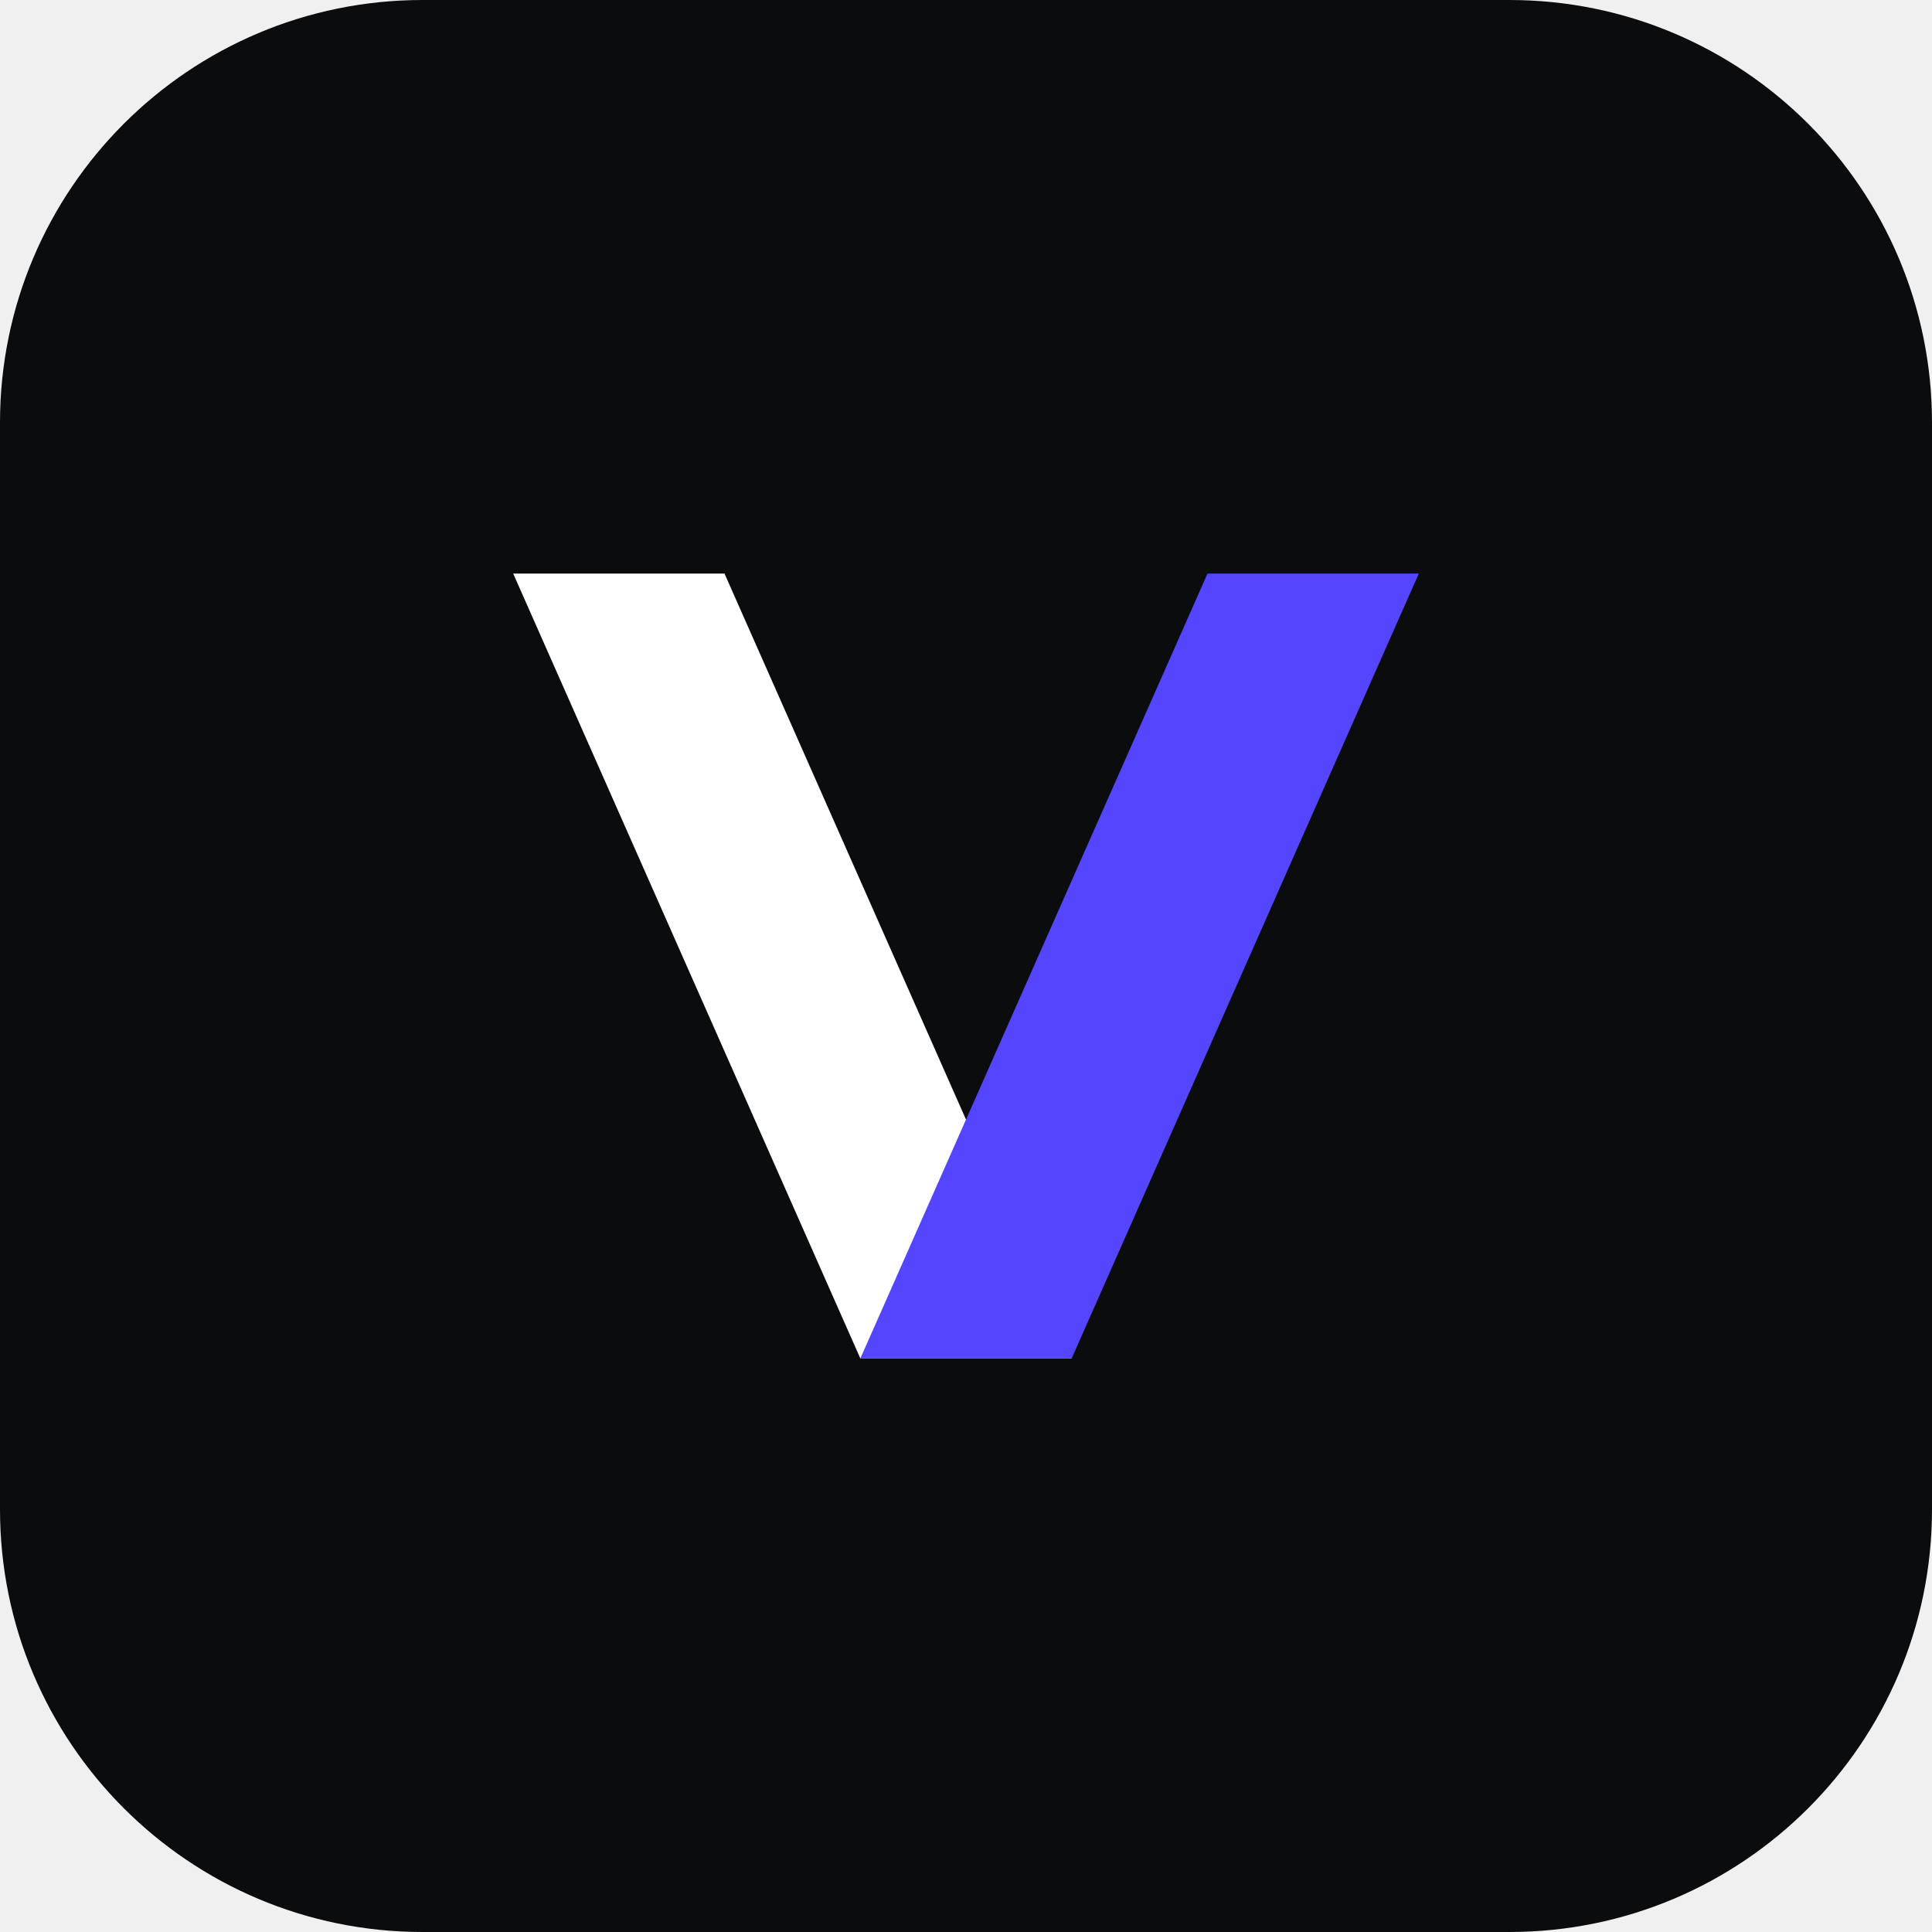
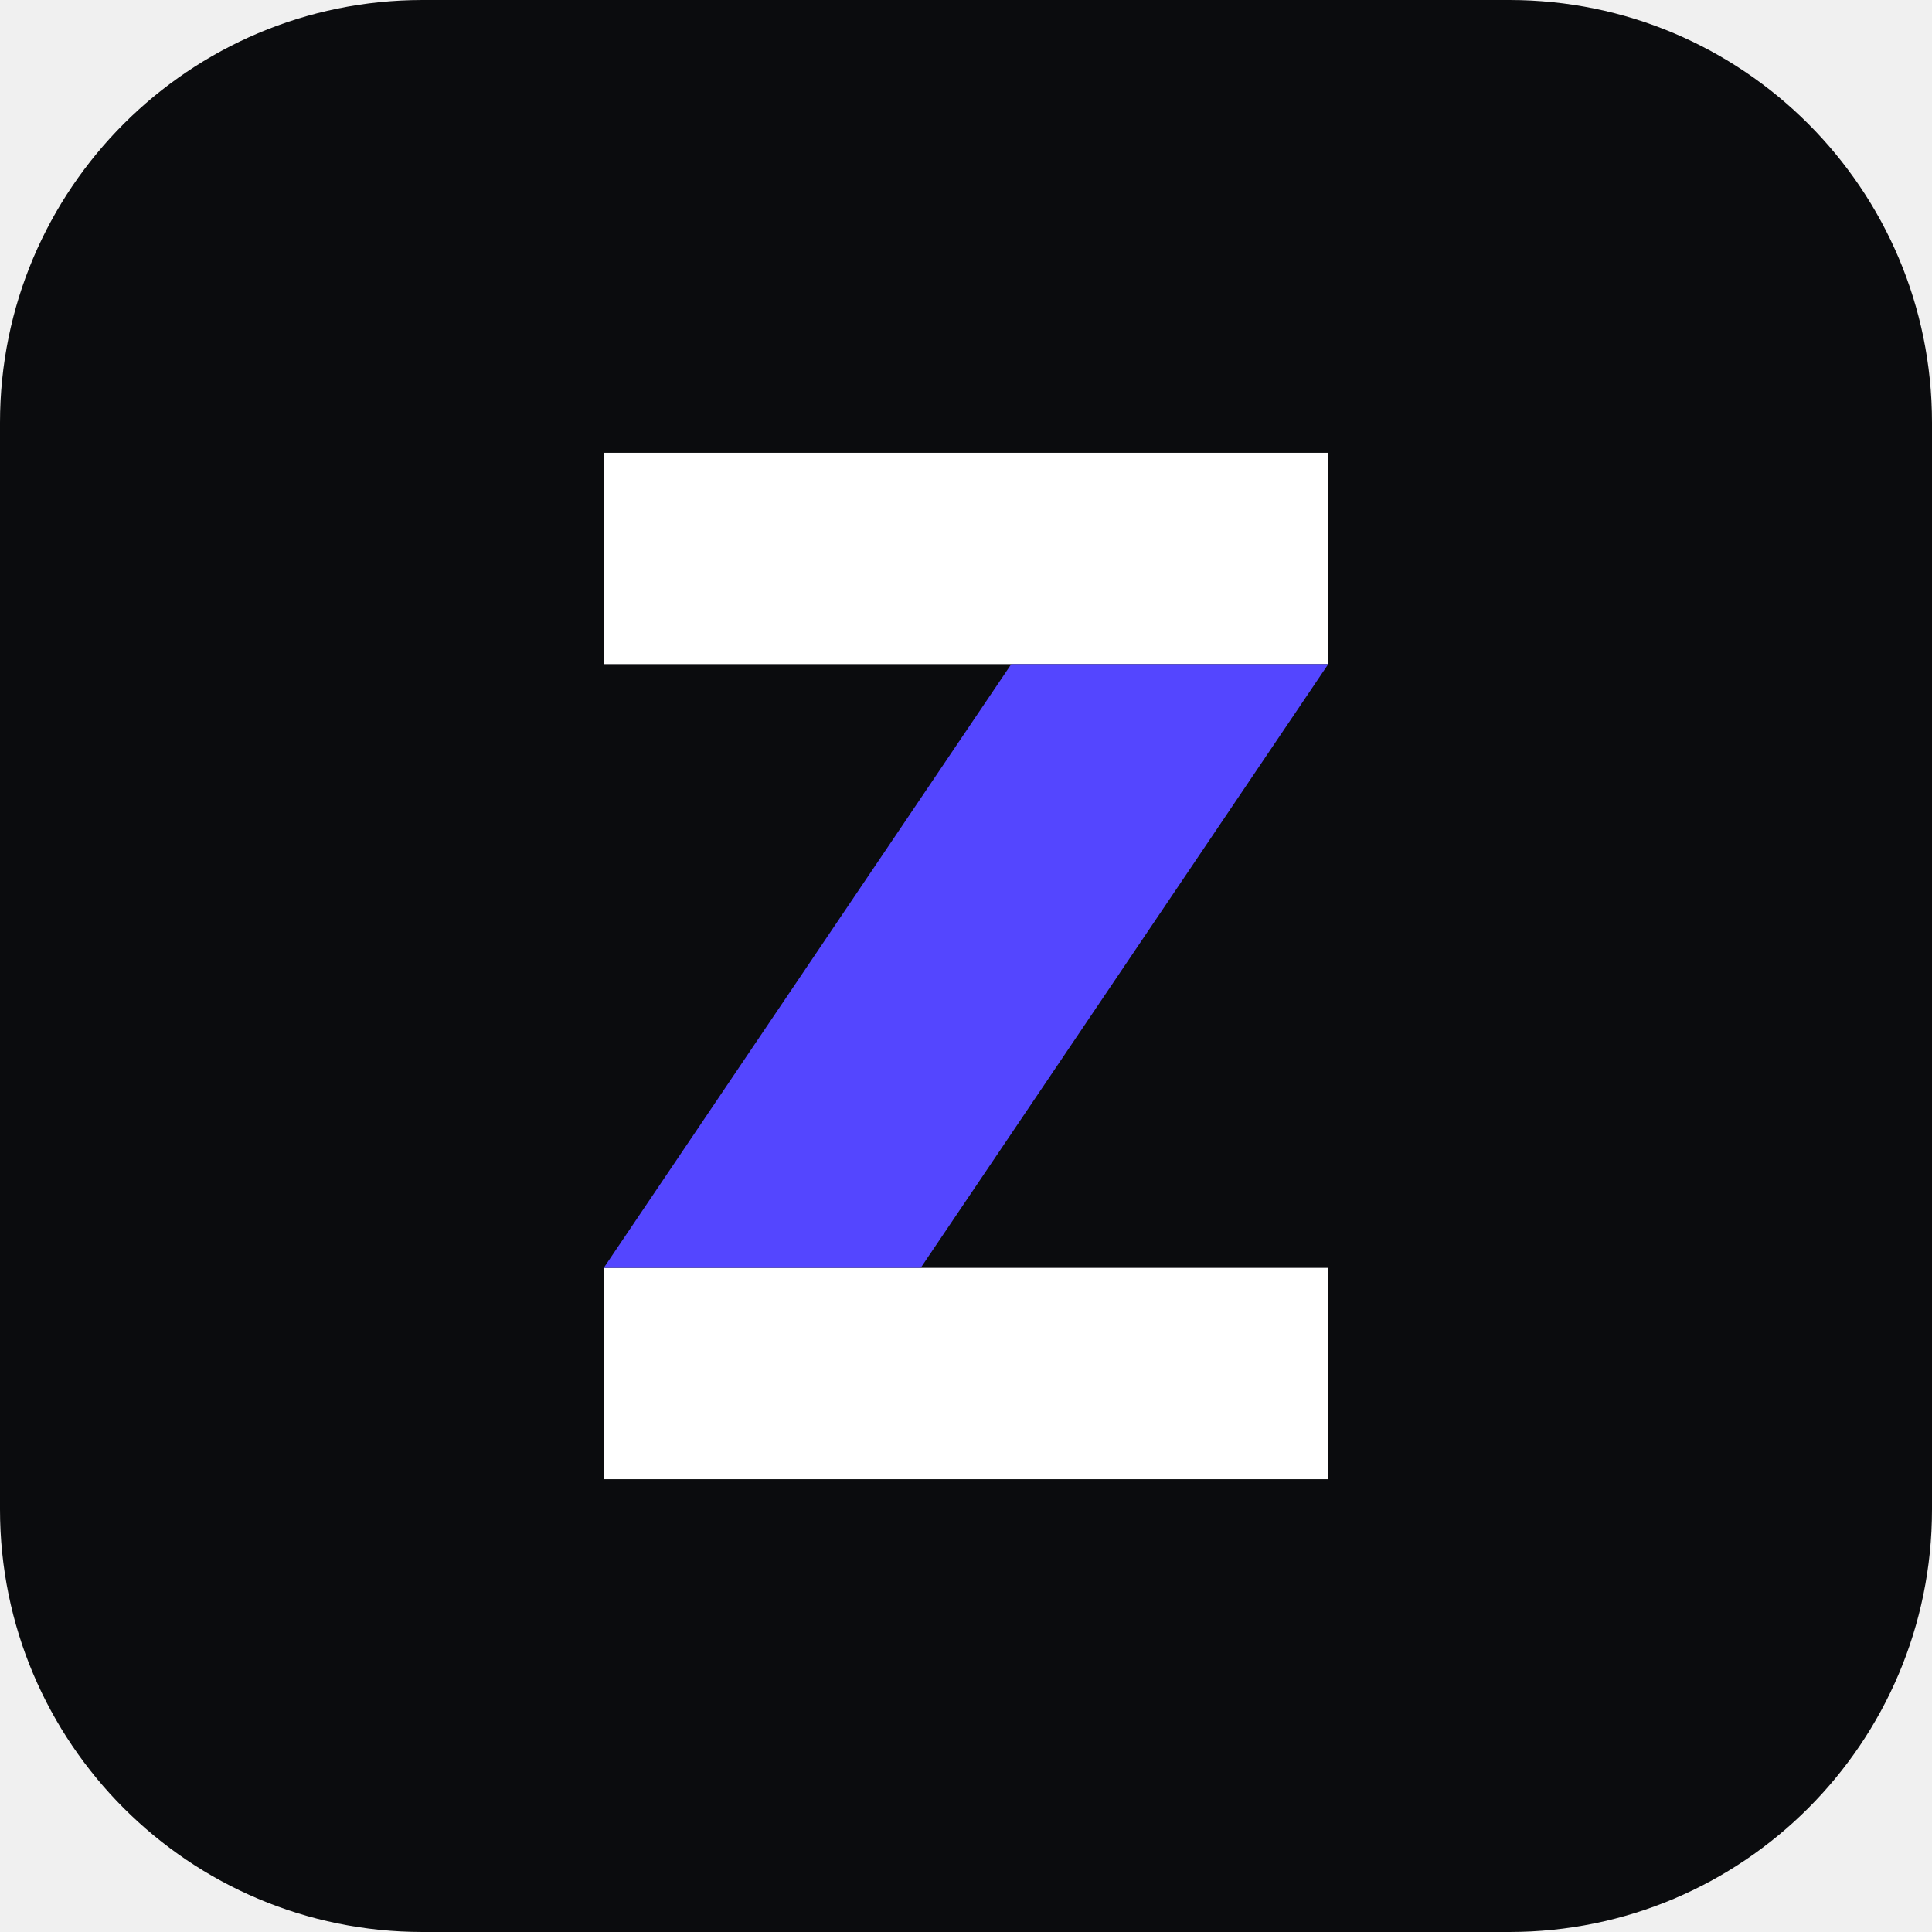
<svg xmlns="http://www.w3.org/2000/svg" viewBox="0 0 64 64">
  <rect width="64" height="64" rx="14" fill="#0b0c0e" />
-   <path d="M17 19H24L35.5 45H28.5Z" fill="#ffffff" />
-   <path d="M40 19H47L35.5 45H28.5Z" fill="#5446ff" />
+   <path d="M20 15H44V22H20Z" fill="#ffffff" />
+   <path d="M20 42H44V49H20Z" fill="#ffffff" />
+   <path d="M33.5 22H44L30.5 42H20Z" fill="#5446ff" />
</svg>
